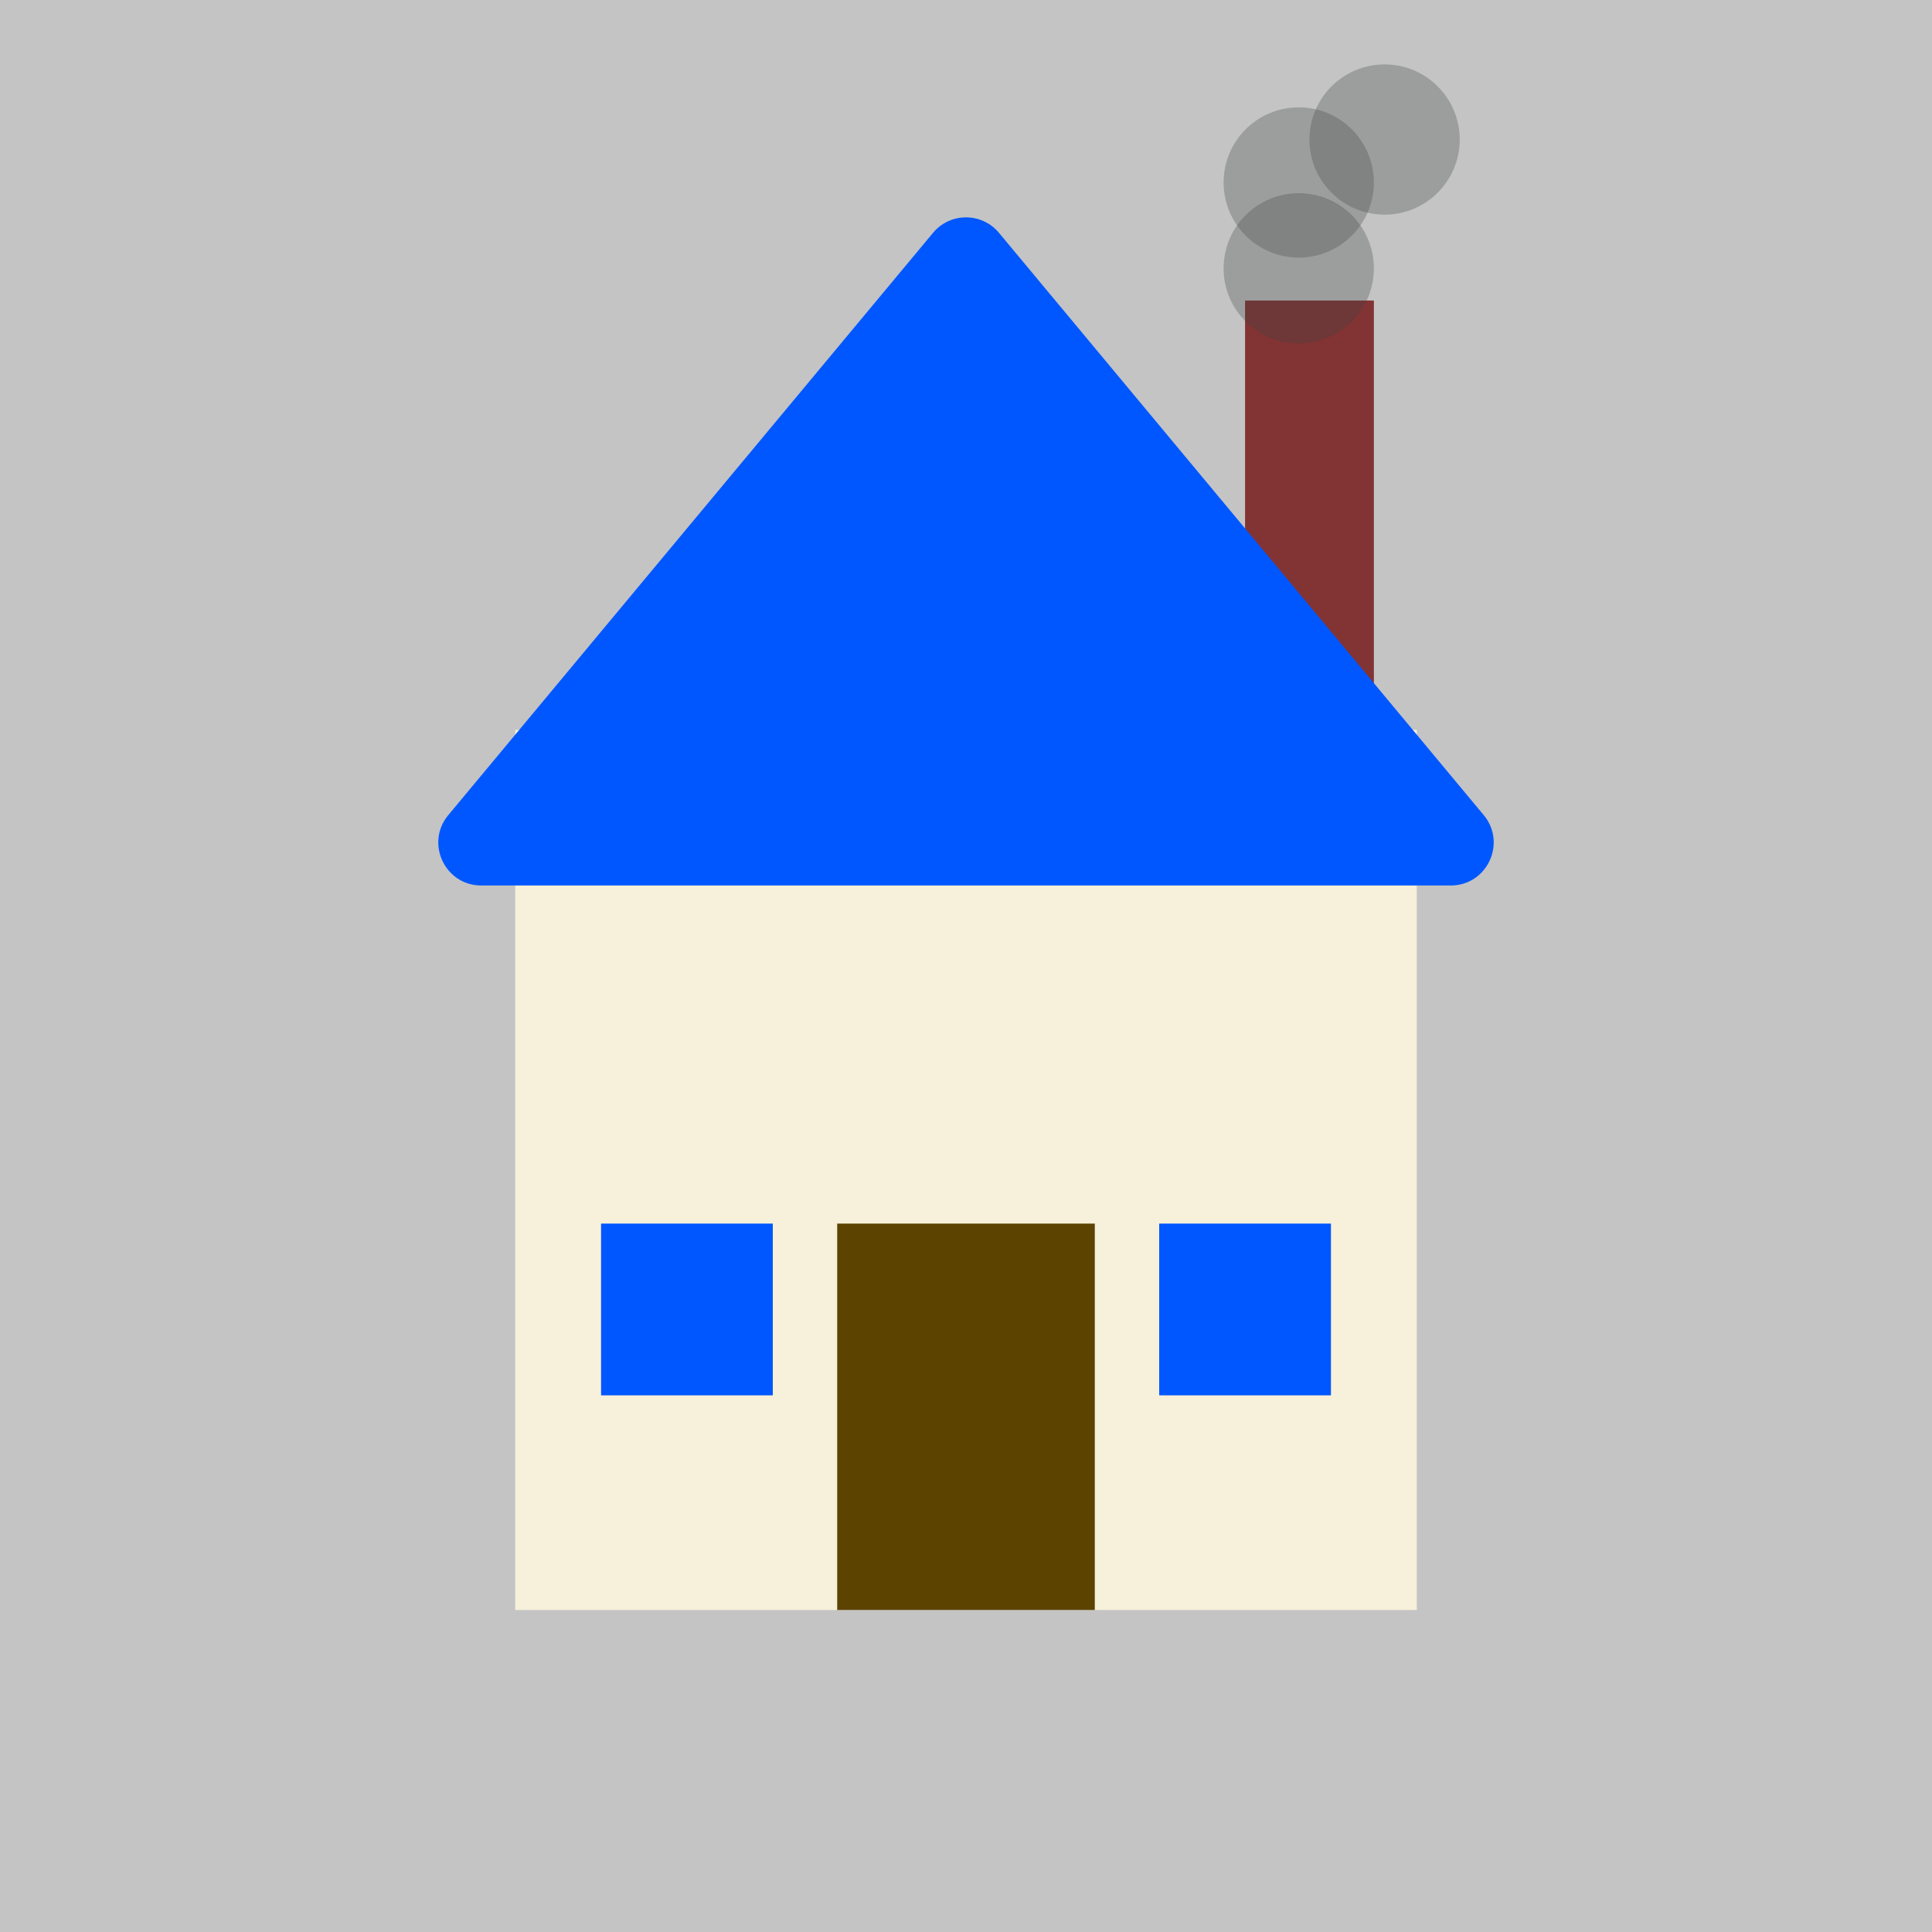
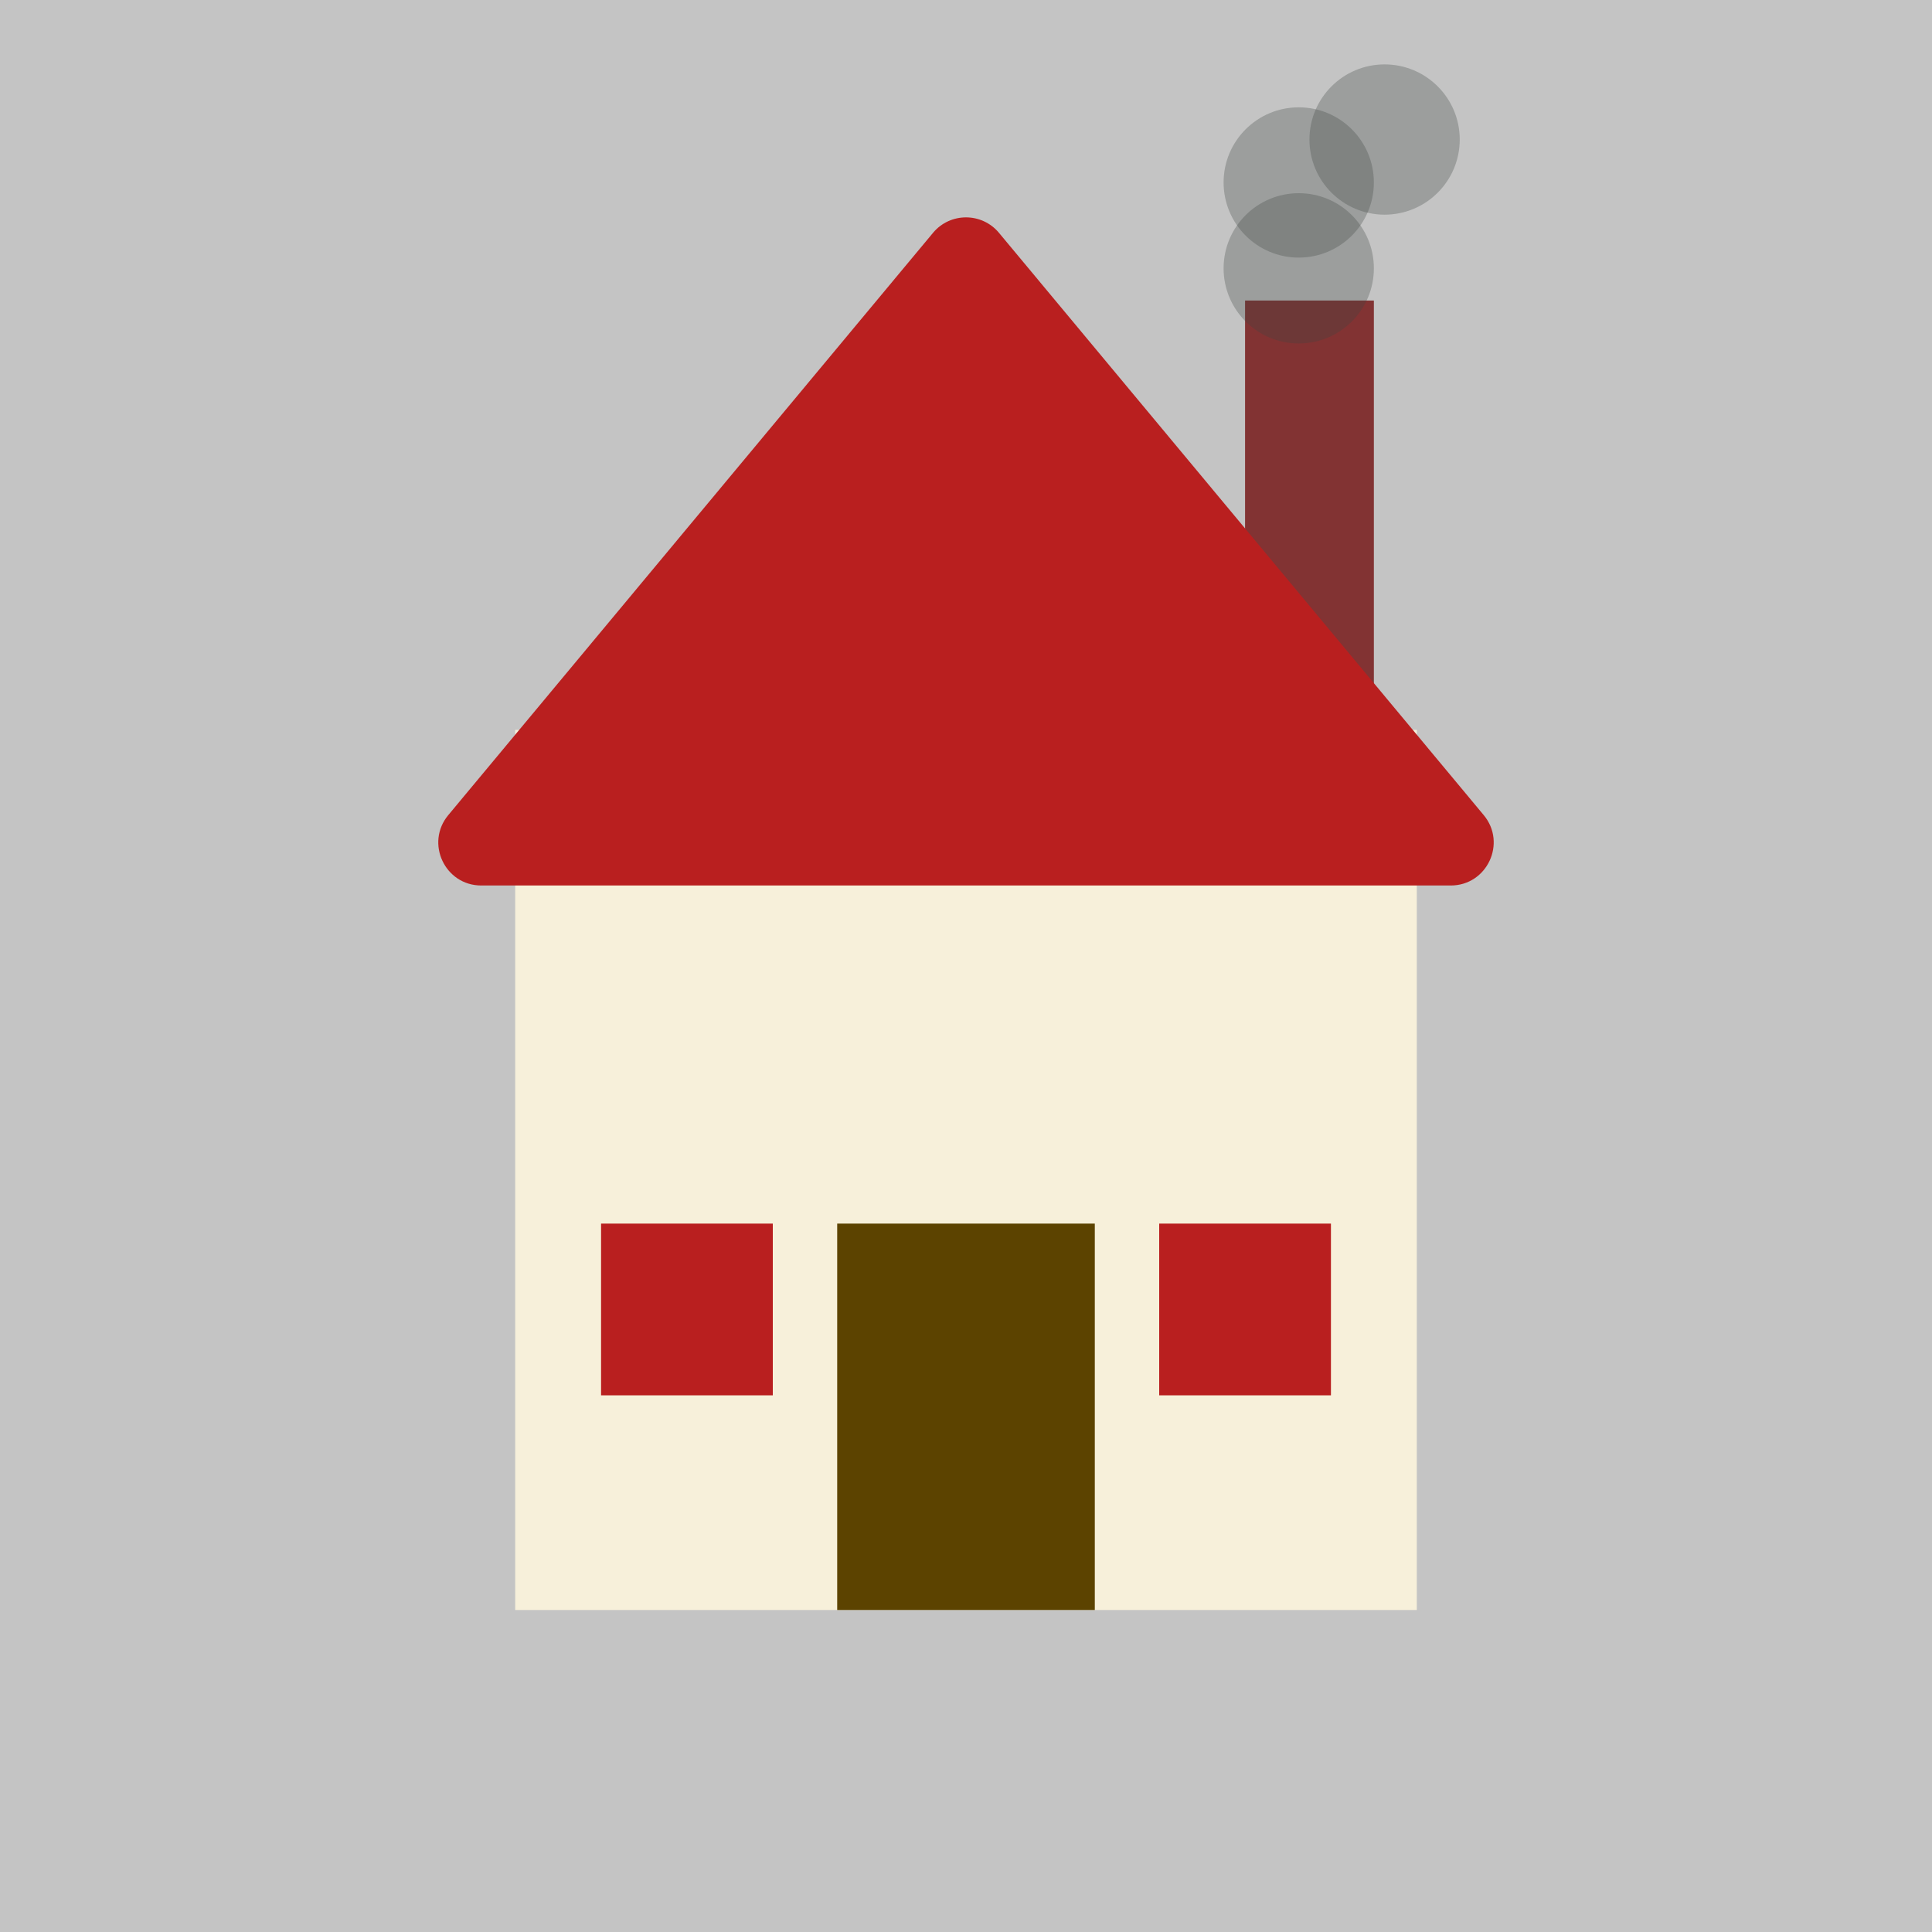
<svg xmlns="http://www.w3.org/2000/svg" width="90" height="90" viewBox="0 0 90 90" fill="none">
  <rect width="90" height="90" fill="#C4C4C4" />
  <rect x="24" y="34" width="42" height="41" fill="#F7F0DA" />
  <rect x="58" y="14" width="6" height="20" fill="#823333" />
  <path d="M68 6.5C68 8.433 66.433 10 64.5 10C62.567 10 61 8.433 61 6.5C61 4.567 62.567 3 64.5 3C66.433 3 68 4.567 68 6.5Z" fill="#3F4541" fill-opacity="0.3" />
  <path d="M64 12.5C64 14.433 62.433 16 60.5 16C58.567 16 57 14.433 57 12.5C57 10.567 58.567 9 60.5 9C62.433 9 64 10.567 64 12.5Z" fill="#3F4541" fill-opacity="0.3" />
  <path d="M64 8.5C64 10.433 62.433 12 60.5 12C58.567 12 57 10.433 57 8.5C57 6.567 58.567 5 60.5 5C62.433 5 64 6.567 64 8.5Z" fill="#3F4541" fill-opacity="0.3" />
-   <path d="M43.463 10.847C44.263 9.886 45.737 9.886 46.537 10.847L69.117 37.97C70.201 39.273 69.275 41.25 67.58 41.25H22.42C20.725 41.25 19.799 39.273 20.883 37.97L43.463 10.847Z" fill="#0057FF" />
+   <path d="M43.463 10.847C44.263 9.886 45.737 9.886 46.537 10.847L69.117 37.97C70.201 39.273 69.275 41.25 67.58 41.25H22.42C20.725 41.25 19.799 39.273 20.883 37.97L43.463 10.847Z" fill="#B91F1F" />
  <rect x="39" y="57" width="12" height="18" fill="#5C4300" />
-   <rect x="28" y="57" width="8" height="8" fill="#0057FF" />
-   <rect x="54" y="57" width="8" height="8" fill="#0057FF" />
+   <rect x="28" y="57" width="8" height="8" fill="#B91F1F" />
+   <rect x="54" y="57" width="8" height="8" fill="#B91F1F" />
</svg>
